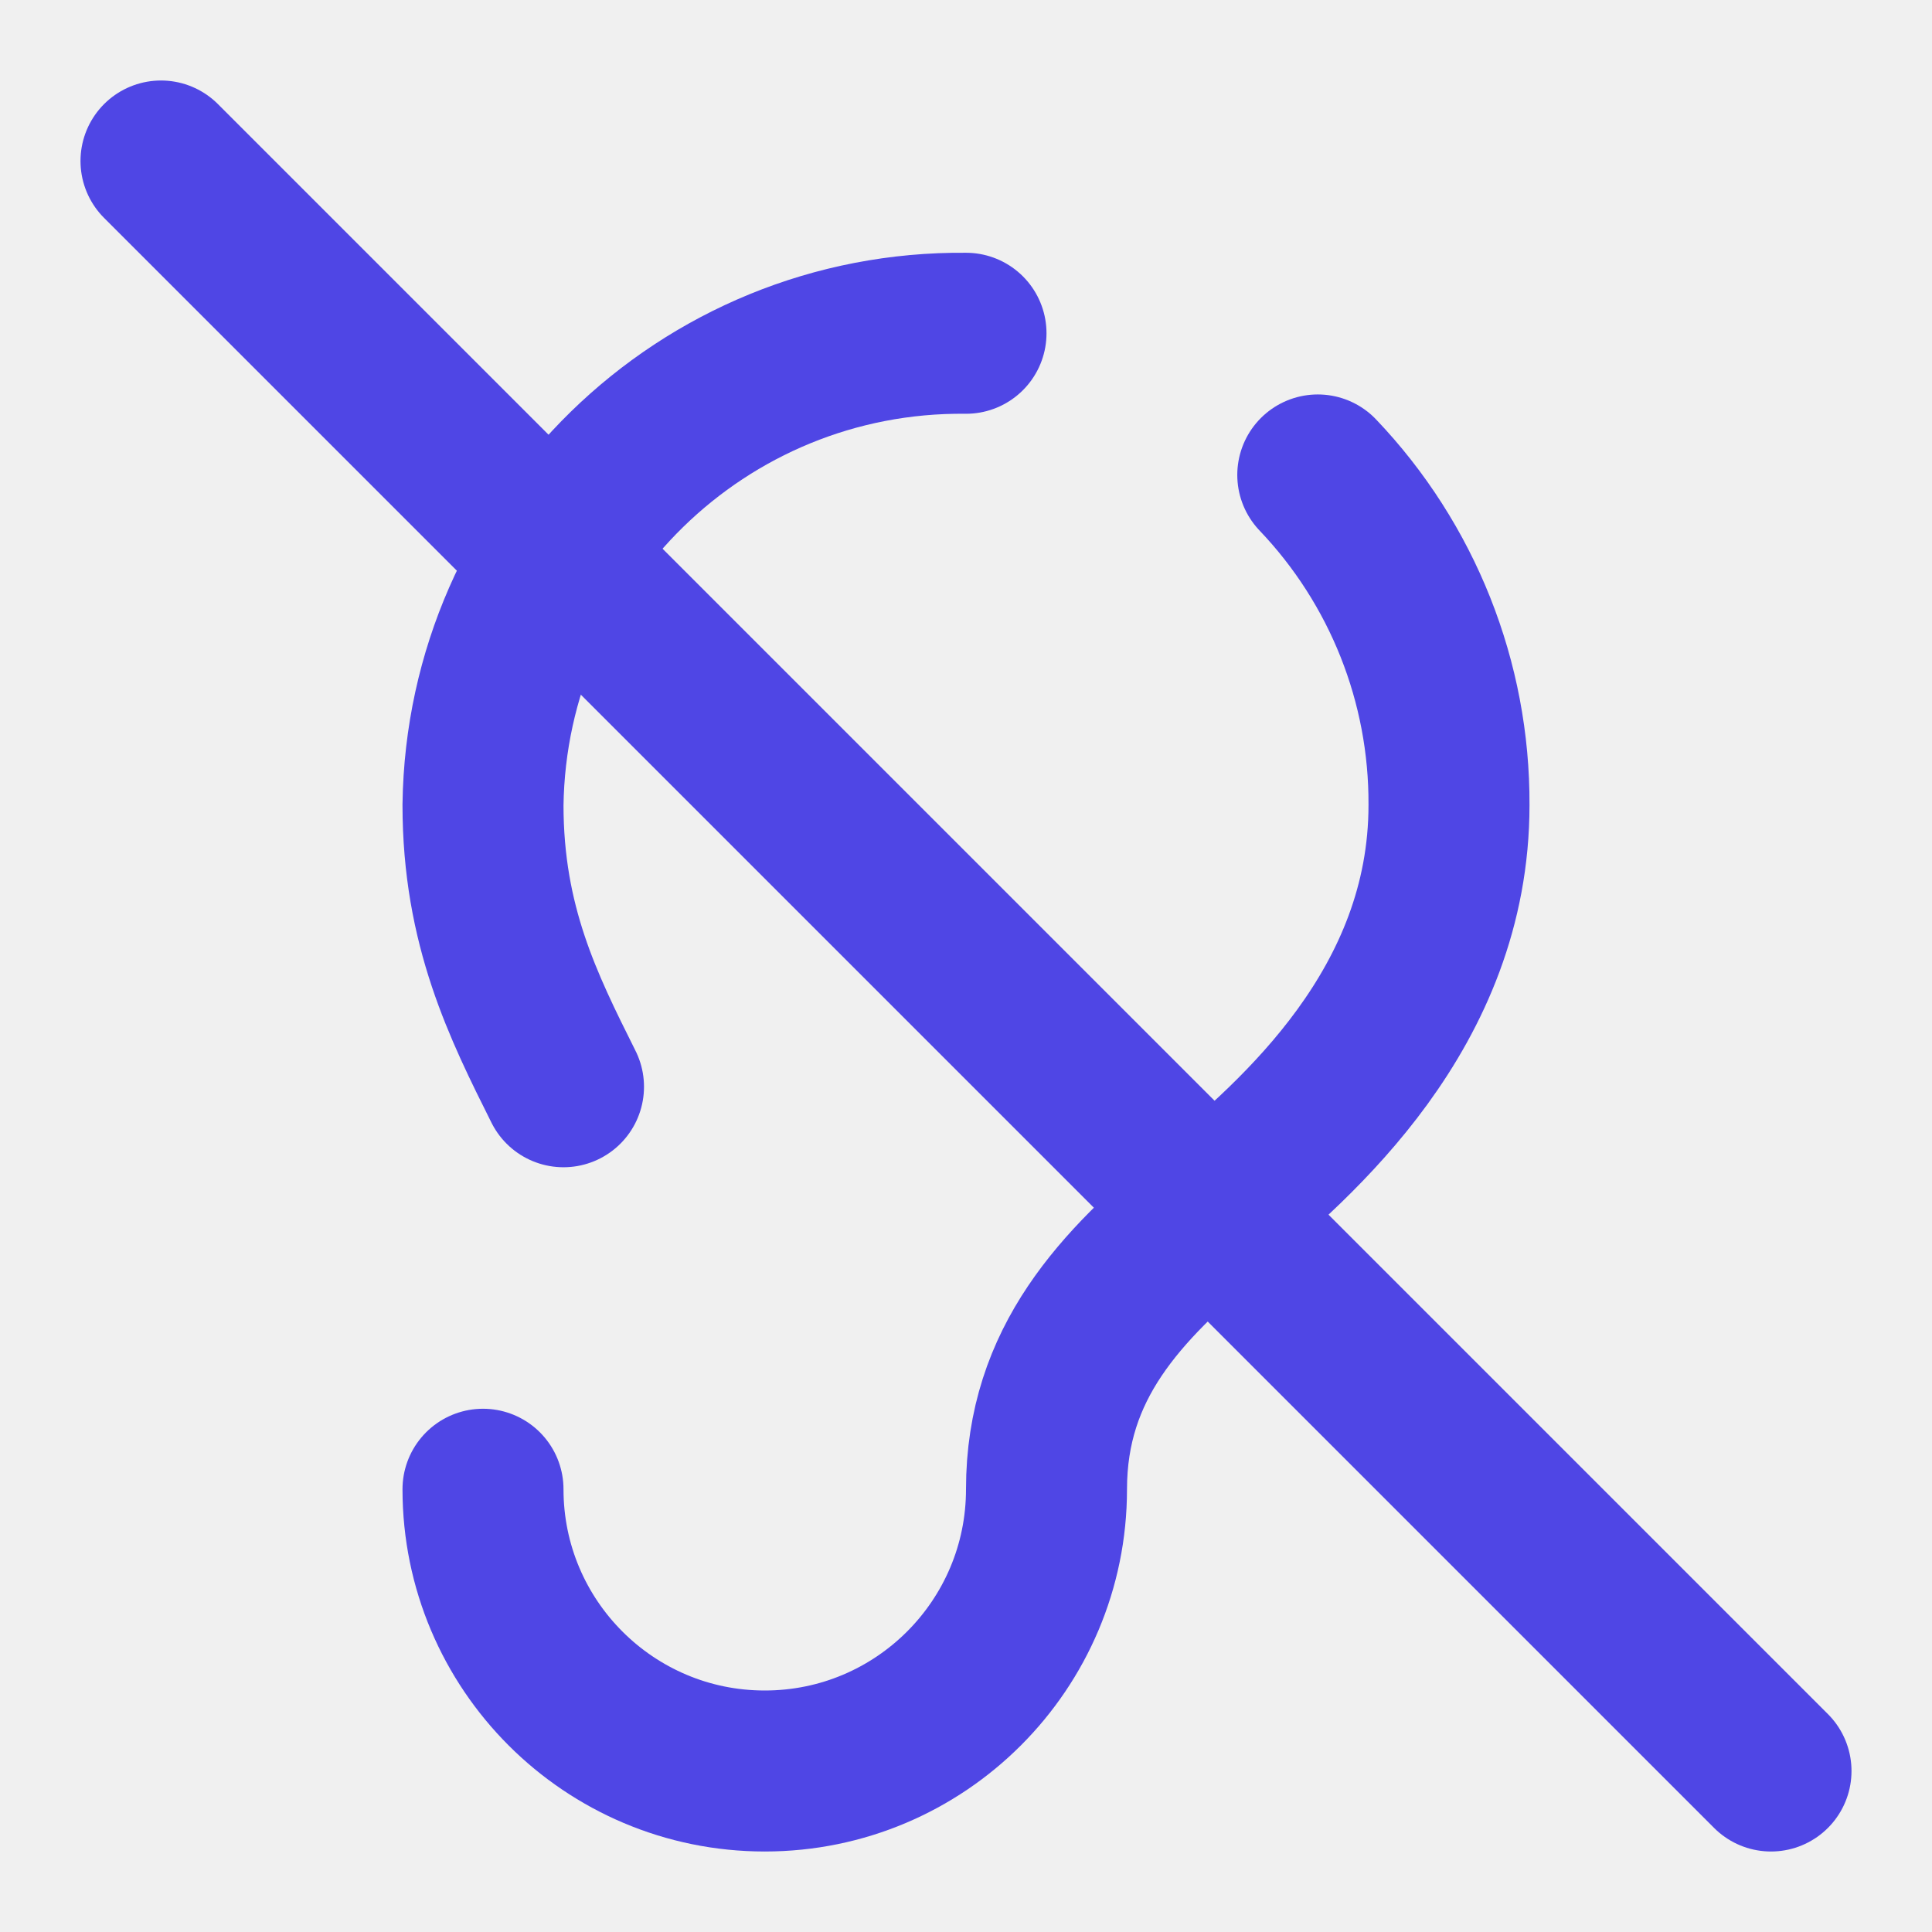
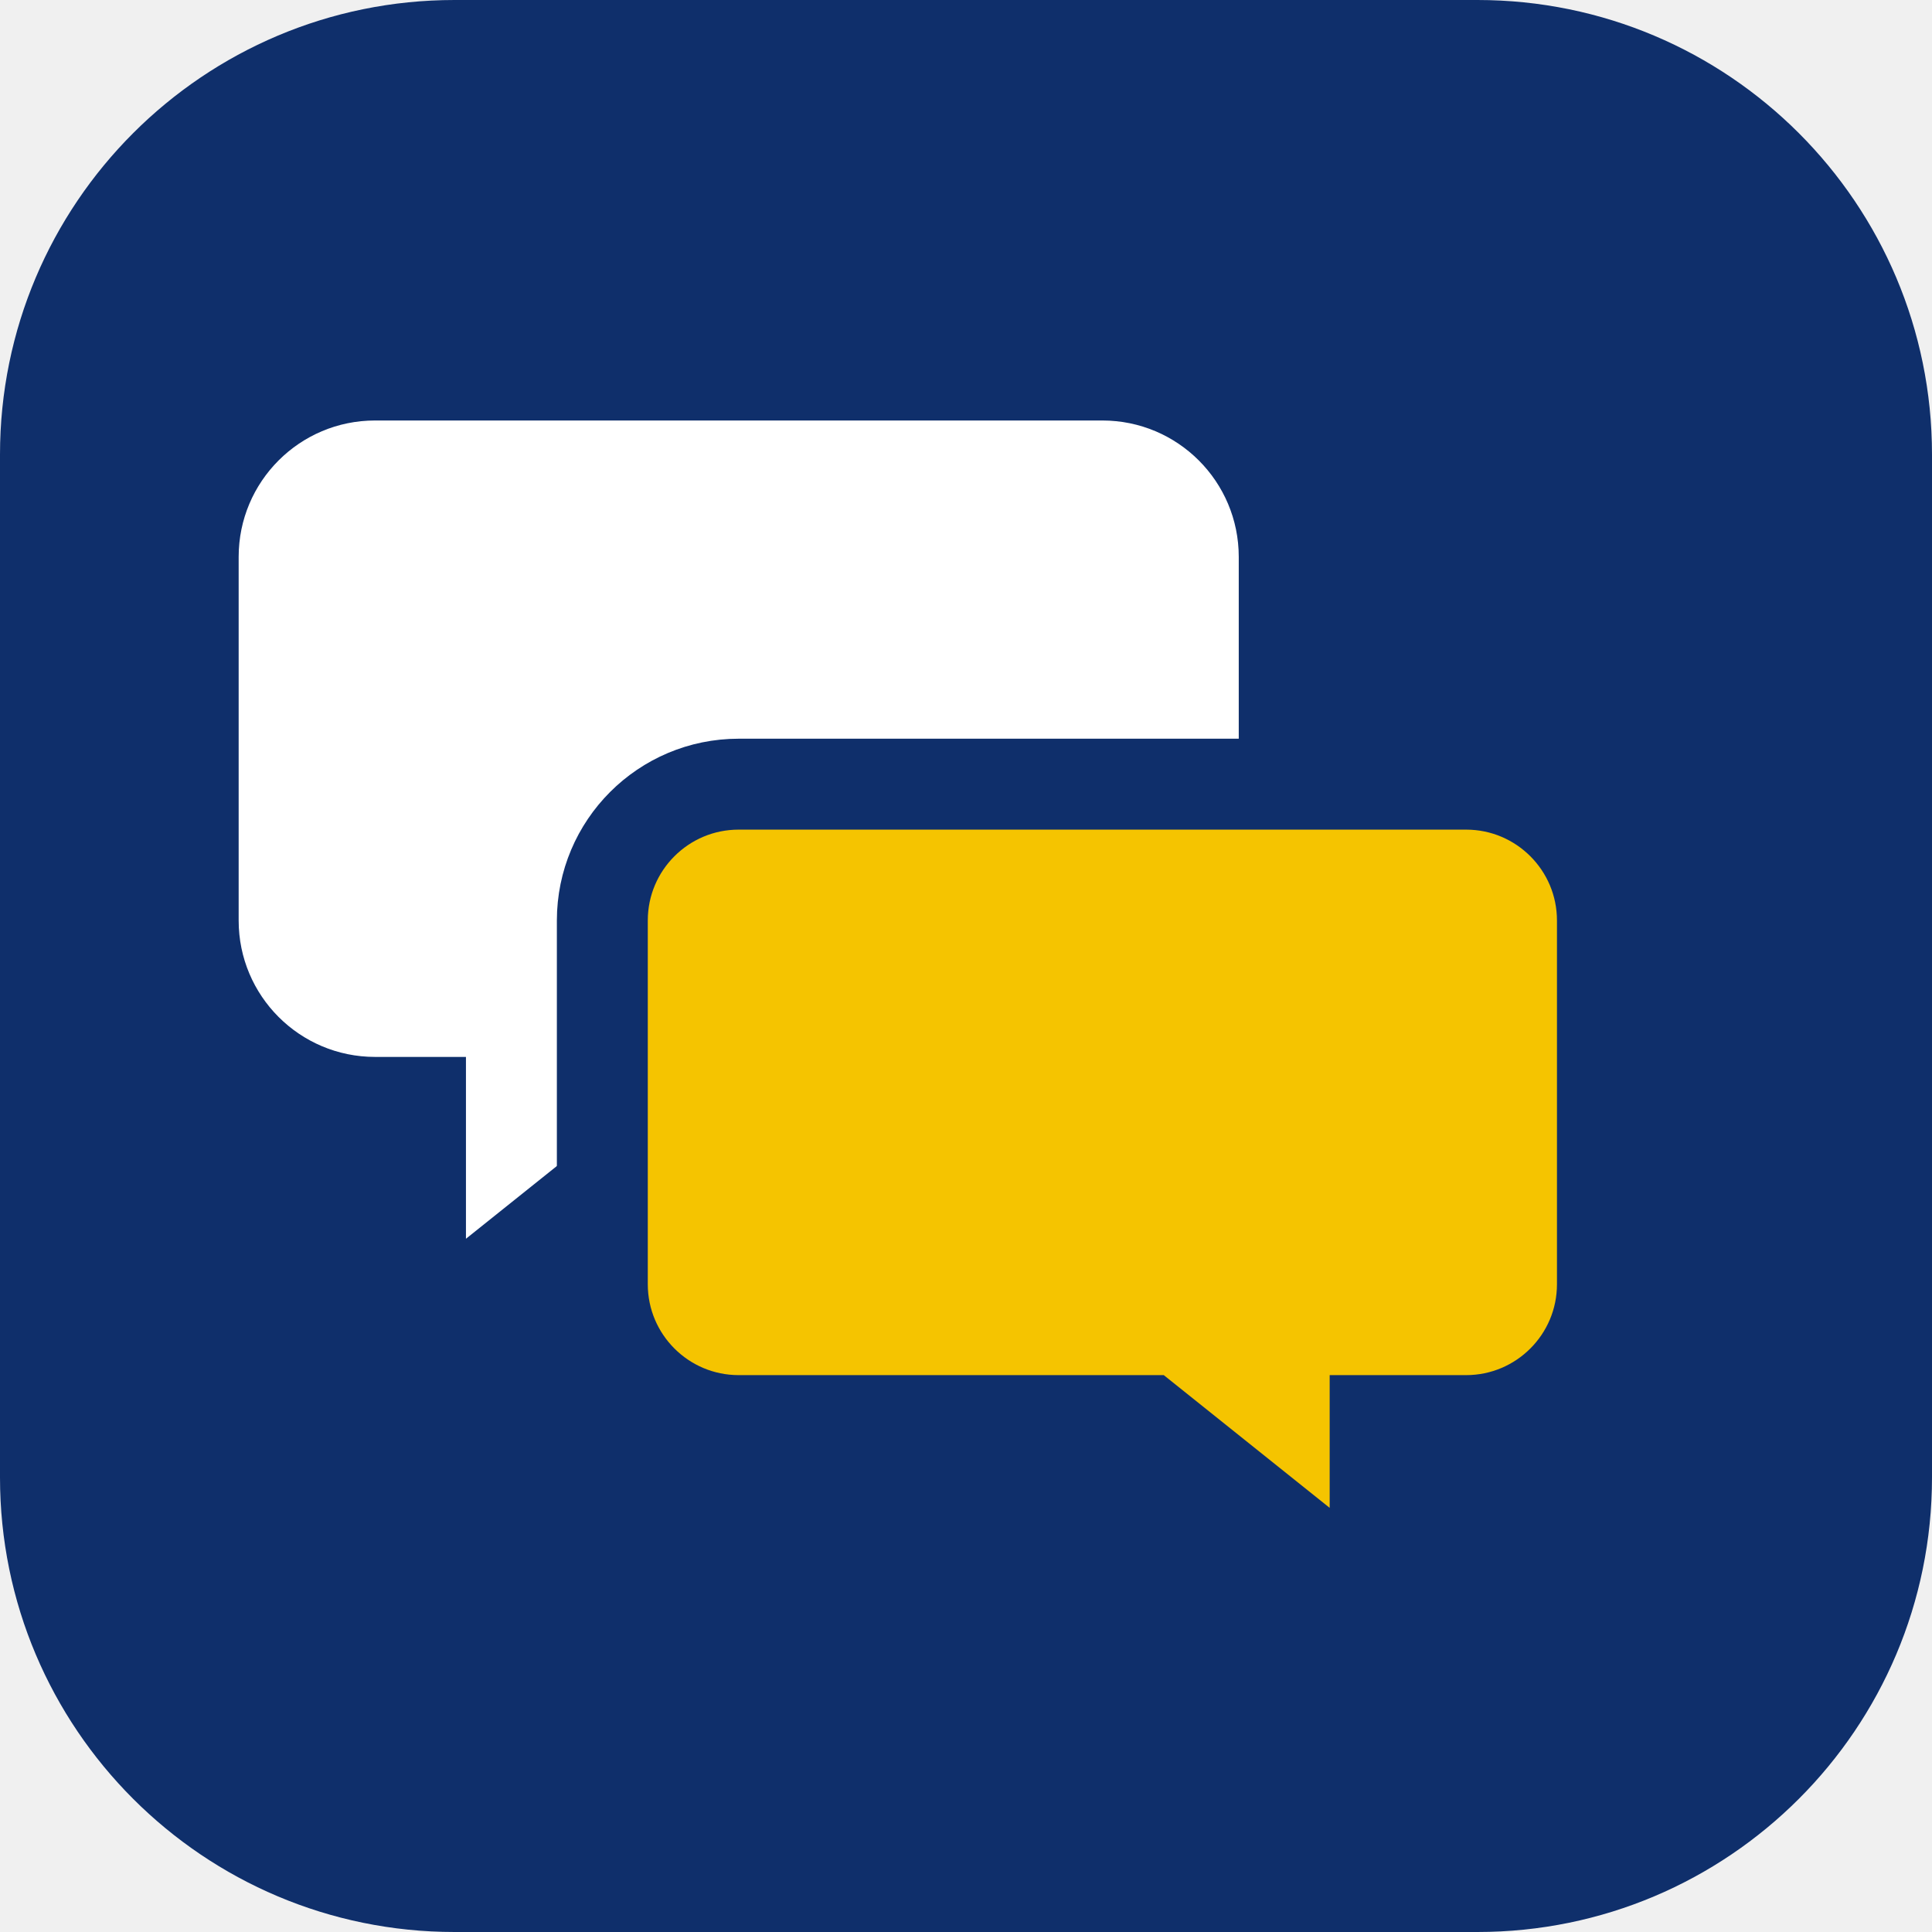
- <svg xmlns="http://www.w3.org/2000/svg" width="24" height="24" viewBox="0 0 24 24" fill="none" stroke="#4f46e5" stroke-width="2" stroke-linecap="round" stroke-linejoin="round">
-   <path d="M6 18.5a3.5 3.5 0 1 0 7 0c0-1.57.92-2.52 2.04-3.46 1.08-.9 2.96-2.52 2.96-5.04a5.9 5.9 0 0 0-1.63-4.1" />
-   <path d="M12 4.14A5.94 5.94 0 0 0 6 10c0 1.5.5 2.5 1 3.5" />
-   <path d="m2 2 20 20" />
+ <svg xmlns="http://www.w3.org/2000/svg" viewBox="0 0 34 34">
+   <rect width="34" height="34" rx="8" fill="#0f2f6b" />
+   <g transform="translate(3.4 3.4) scale(.8)">
+     <path d="M4 5h16a3 3 0 0 1 3 3v8a3 3 0 0 1-3 3H11l-5 4v-4H4a3 3 0 0 1-3-3V8a3 3 0 0 1 3-3z" fill="#fff" />
+     <path d="M12 13h16a3 3 0 0 1 3 3v8a3 3 0 0 1-3 3h-2v4l-5-4H12a3 3 0 0 1-3-3v-8a3 3 0 0 1 3-3z" fill="#f5c400" stroke="#0f2f6b" stroke-width="2" />
+   </g>
</svg>
